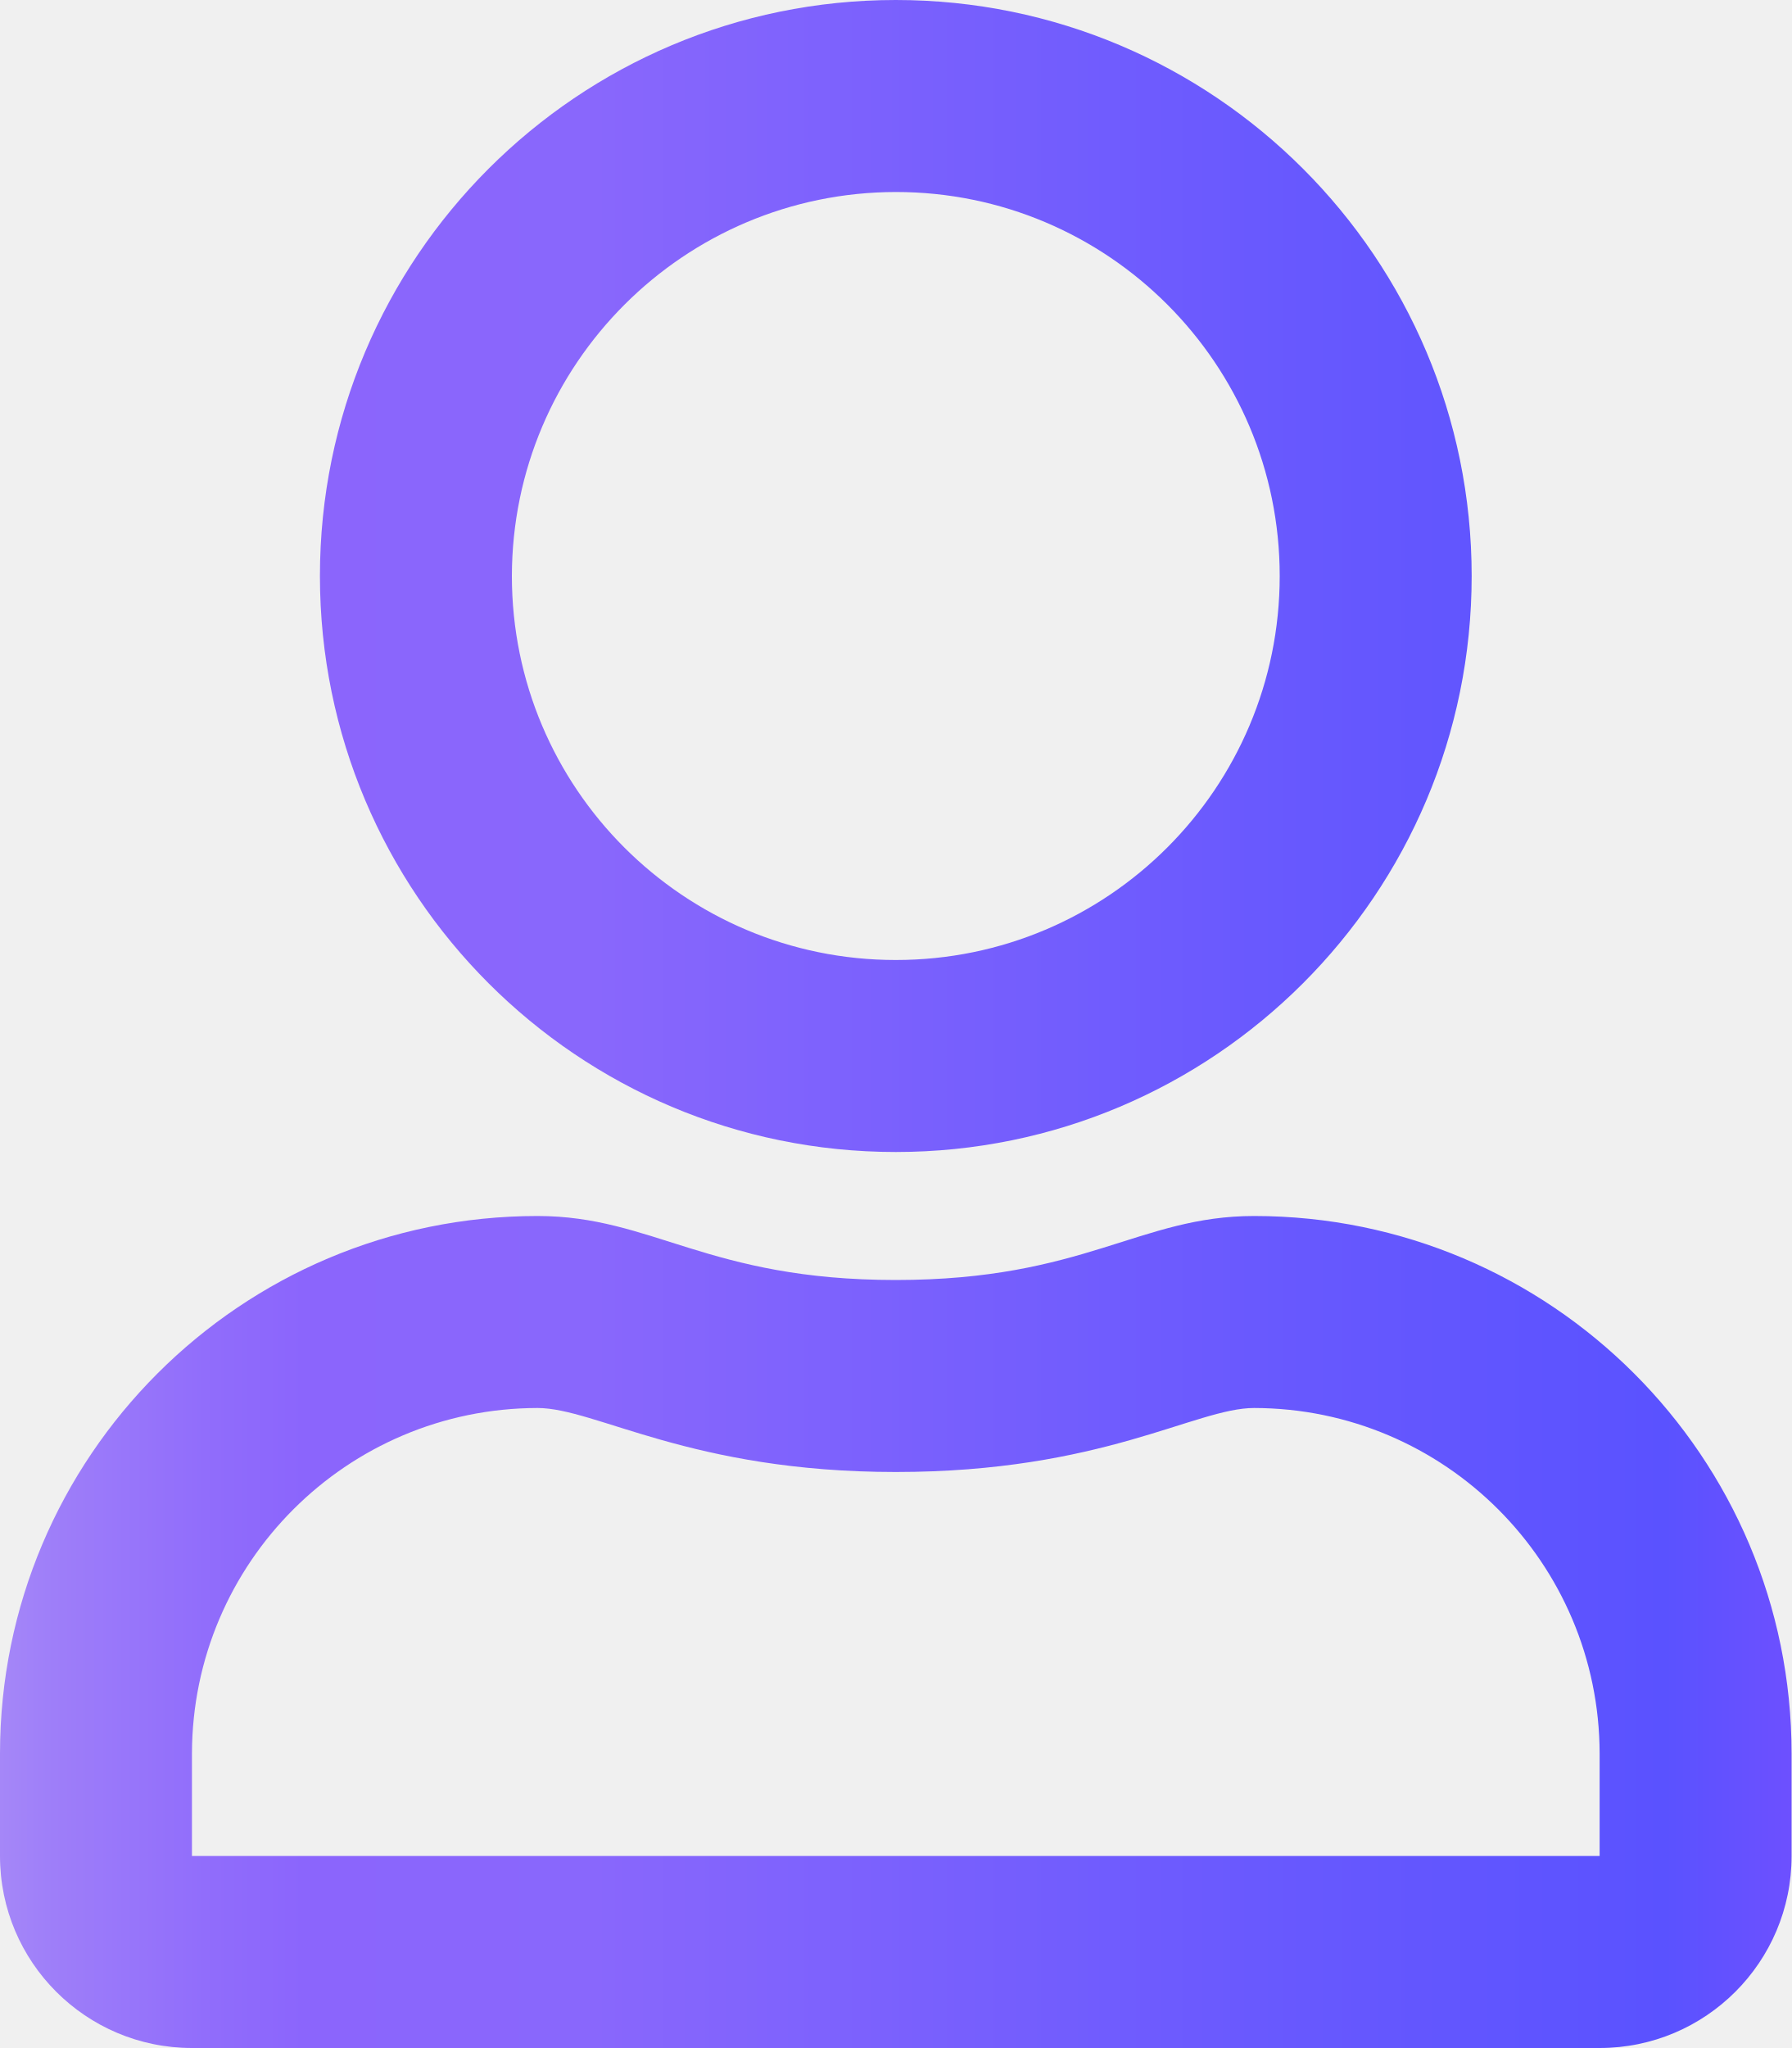
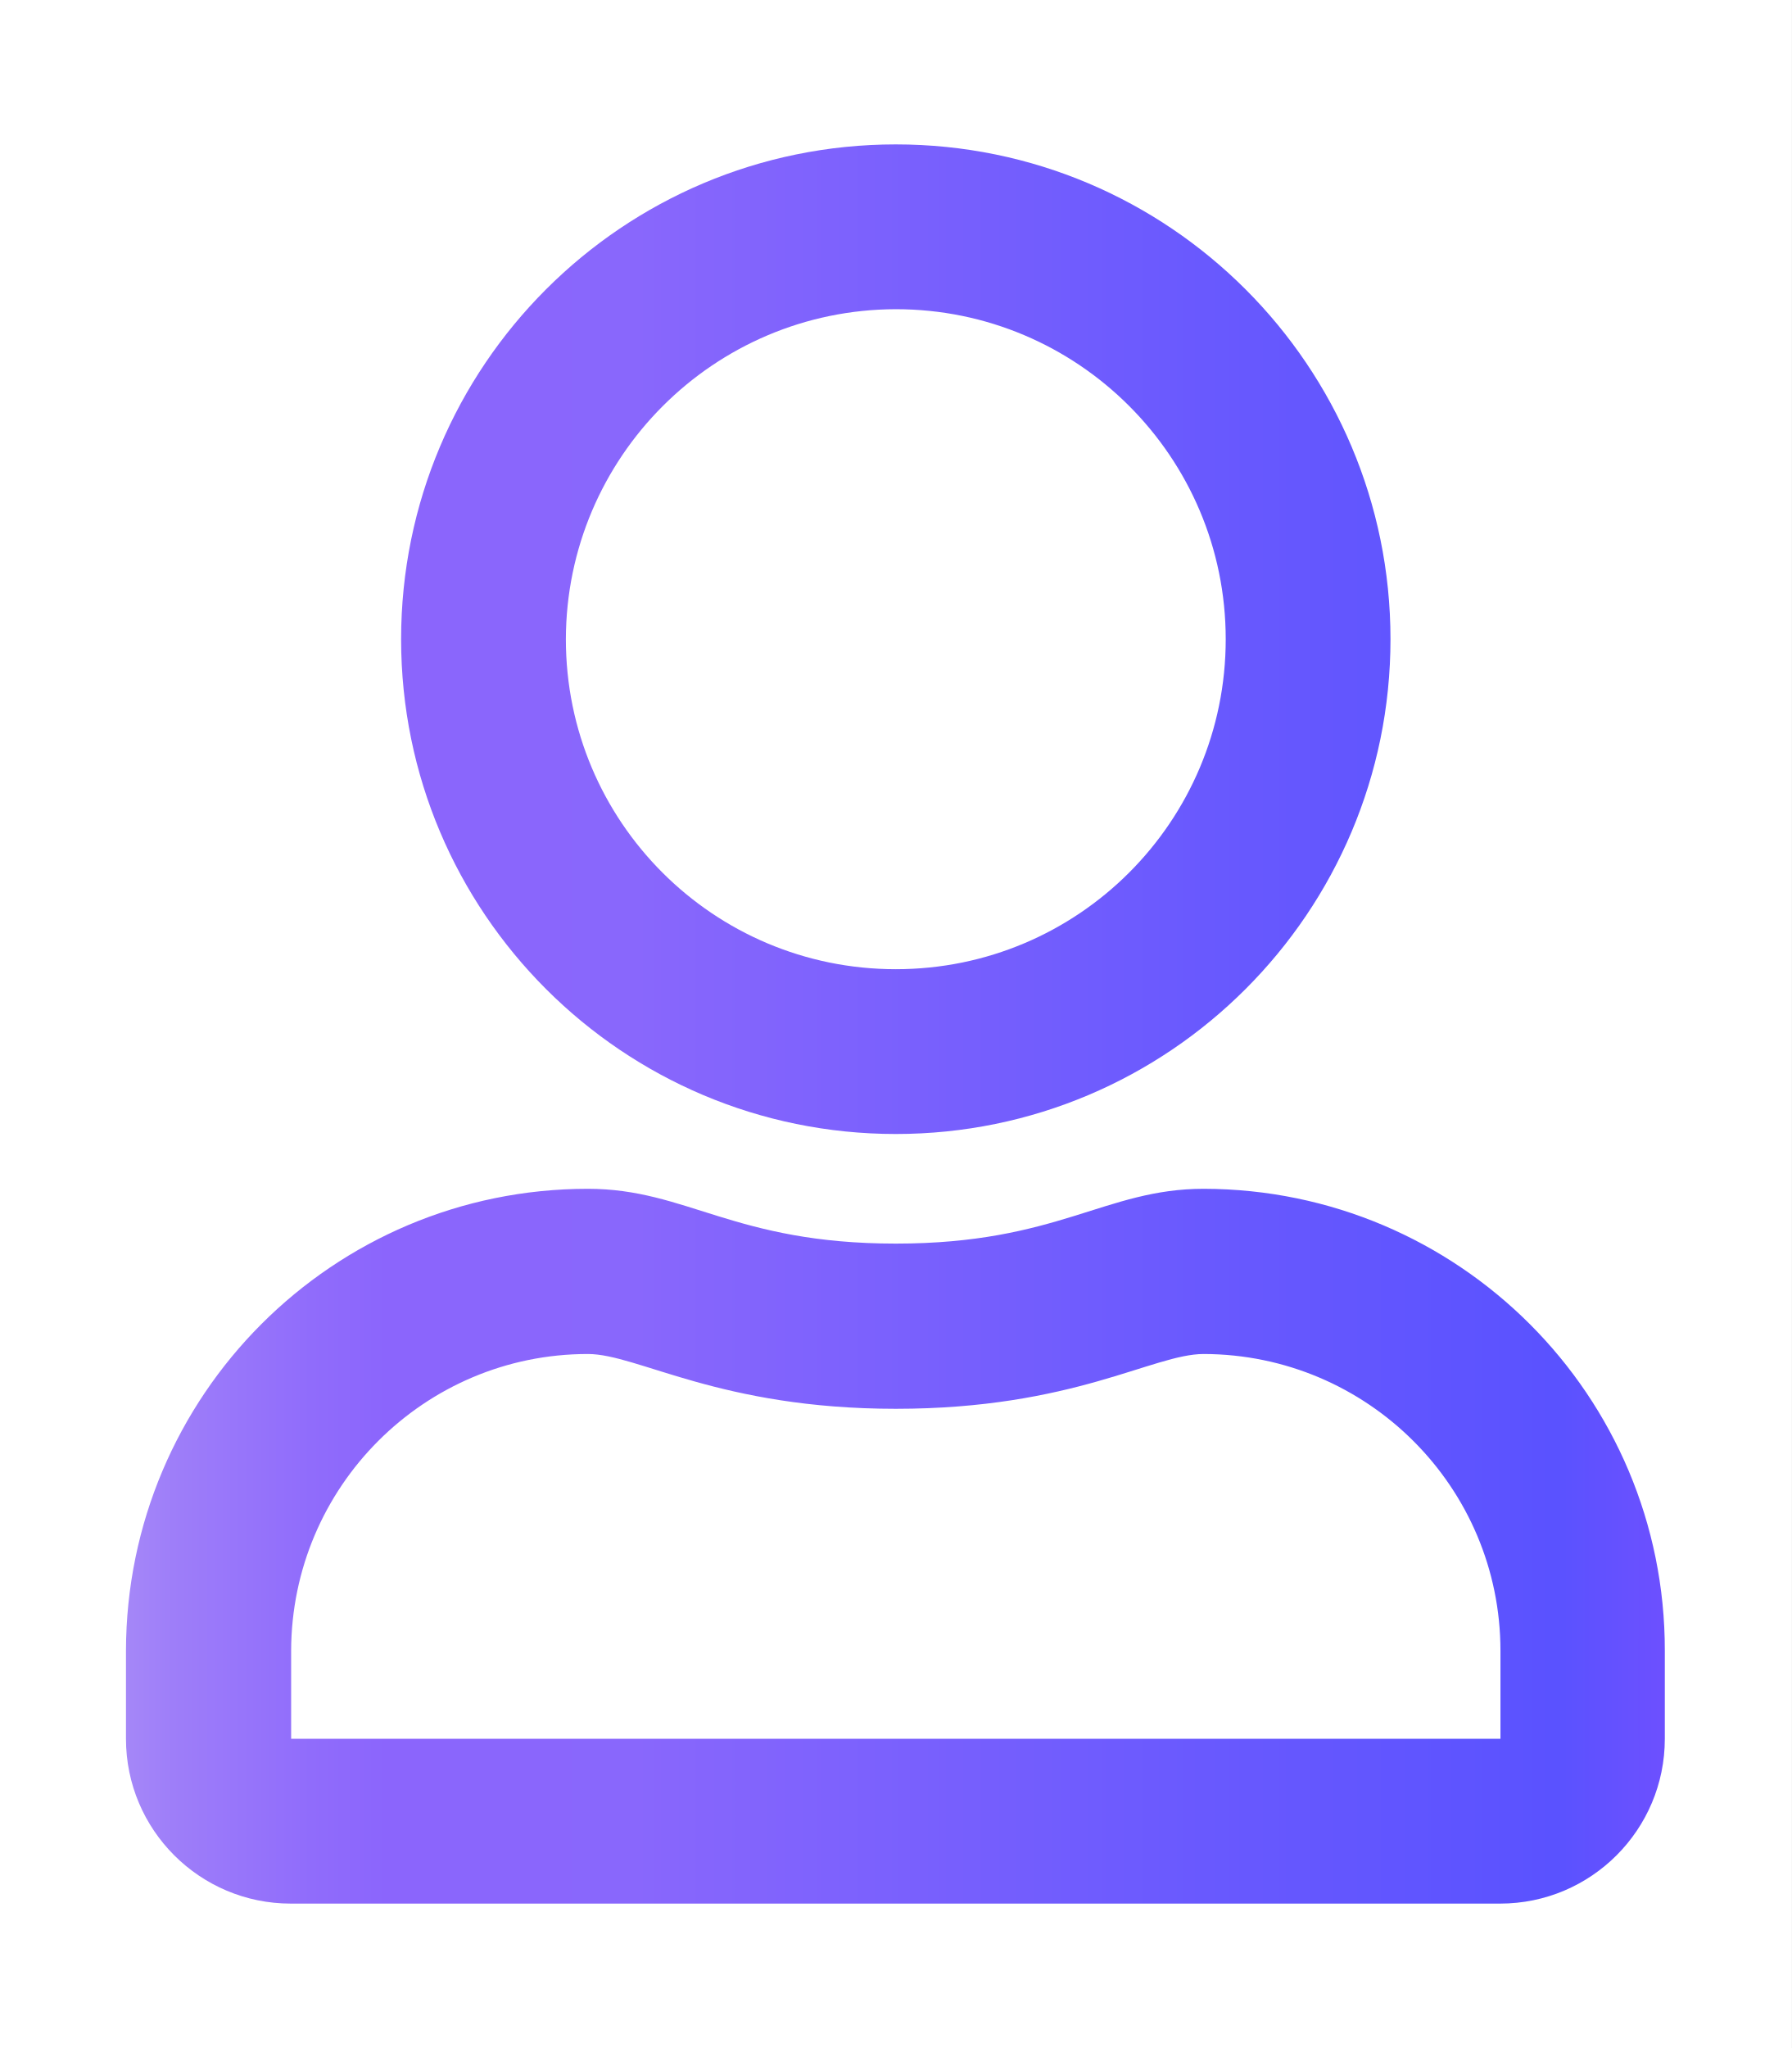
- <svg xmlns="http://www.w3.org/2000/svg" viewBox="0 0 448 512">
-   <defs>
-     <style>.cls-1{fill:url(#linear-gradient);}</style>
-     <linearGradient id="linear-gradient" y1="258" x2="448" y2="258" gradientTransform="matrix(1, 0, 0, -1, 0, 514)" gradientUnits="userSpaceOnUse">
-       <stop offset="0" stop-color="#a587f8" />
-       <stop offset="0.03" stop-color="#9e7ef9" />
-       <stop offset="0.12" stop-color="#906cfb" />
-       <stop offset="0.17" stop-color="#8b65fc" />
-       <stop offset="0.33" stop-color="#8967fc" />
-       <stop offset="0.7" stop-color="#6959fe" />
-       <stop offset="0.93" stop-color="#5a52ff" />
-       <stop offset="1" stop-color="#6d50ff" />
-     </linearGradient>
-   </defs>
-   <g id="Layer_2" data-name="Layer 2">
-     <g id="Layer_1-2" data-name="Layer 1">
-       <path class="cls-1" d="M313.6,304c-28.7,0-42.5,16-89.6,16s-60.8-16-89.6-16A134.43,134.43,0,0,0,0,438.4V464a48,48,0,0,0,48,48H400a48,48,0,0,0,48-48V438.4A134.43,134.43,0,0,0,313.6,304ZM400,464H48V438.4A86.55,86.55,0,0,1,134.4,352c14.6,0,38.3,16,89.6,16,51.7,0,74.9-16,89.6-16A86.55,86.55,0,0,1,400,438.4ZM224,288A144,144,0,1,0,80,144,144,144,0,0,0,224,288Zm0-240a96,96,0,1,1-96,96A96.15,96.15,0,0,1,224,48Z" />
+ <svg xmlns="http://www.w3.org/2000/svg" version="1.1" id="Layer_1" x="0px" y="0px" viewBox="0 0 448 512" style="enable-background:new 0 0 448 512;" xml:space="preserve">
+   <style type="text/css">
+ 	.st0{fill:#FFFFFF;}
+ 	.st1{fill:url(#SVGID_1_);}
+ </style>
+   <rect class="st0" width="448" height="512" />
+   <g>
+     <g id="Layer_1-2">
+       <linearGradient id="SVGID_1_" gradientUnits="userSpaceOnUse" x1="31.562" y1="822" x2="416.438" y2="822" gradientTransform="matrix(1 0 0 1 0 -566)">
+         <stop offset="0" style="stop-color:#A587F8" />
+         <stop offset="3.000000e-02" style="stop-color:#9E7EF9" />
+         <stop offset="0.12" style="stop-color:#906CFB" />
+         <stop offset="0.17" style="stop-color:#8B65FC" />
+         <stop offset="0.33" style="stop-color:#8967FC" />
+         <stop offset="0.7" style="stop-color:#6959FE" />
+         <stop offset="0.93" style="stop-color:#5A52FF" />
+         <stop offset="1" style="stop-color:#6D50FF" />
+       </linearGradient>
+       <path class="st1" d="M301,297.2c-24.7,0-36.5,13.7-77,13.7s-52.2-13.7-77-13.7c-63.8,0-115.4,51.7-115.5,115.5v22    c0,22.8,18.5,41.2,41.2,41.2l0,0h302.4c22.8,0,41.2-18.5,41.2-41.2l0,0v-22C416.4,348.9,364.7,297.3,301,297.2z M375.2,434.7H72.8    v-22c0.1-41,33.3-74.2,74.2-74.2c12.5,0,32.9,13.7,77,13.7c44.4,0,64.3-13.7,77-13.7c41,0.1,74.2,33.3,74.2,74.2V434.7z     M224,283.5c68.3,0,123.7-55.4,123.7-123.7S292.3,36.1,224,36.1S100.3,91.5,100.3,159.8S155.7,283.5,224,283.5z M224,77.3    c45.5,0,82.5,36.9,82.5,82.5s-36.9,82.5-82.5,82.5s-82.5-36.9-82.5-82.5C141.6,114.3,178.5,77.4,224,77.3z" />
    </g>
  </g>
</svg>
